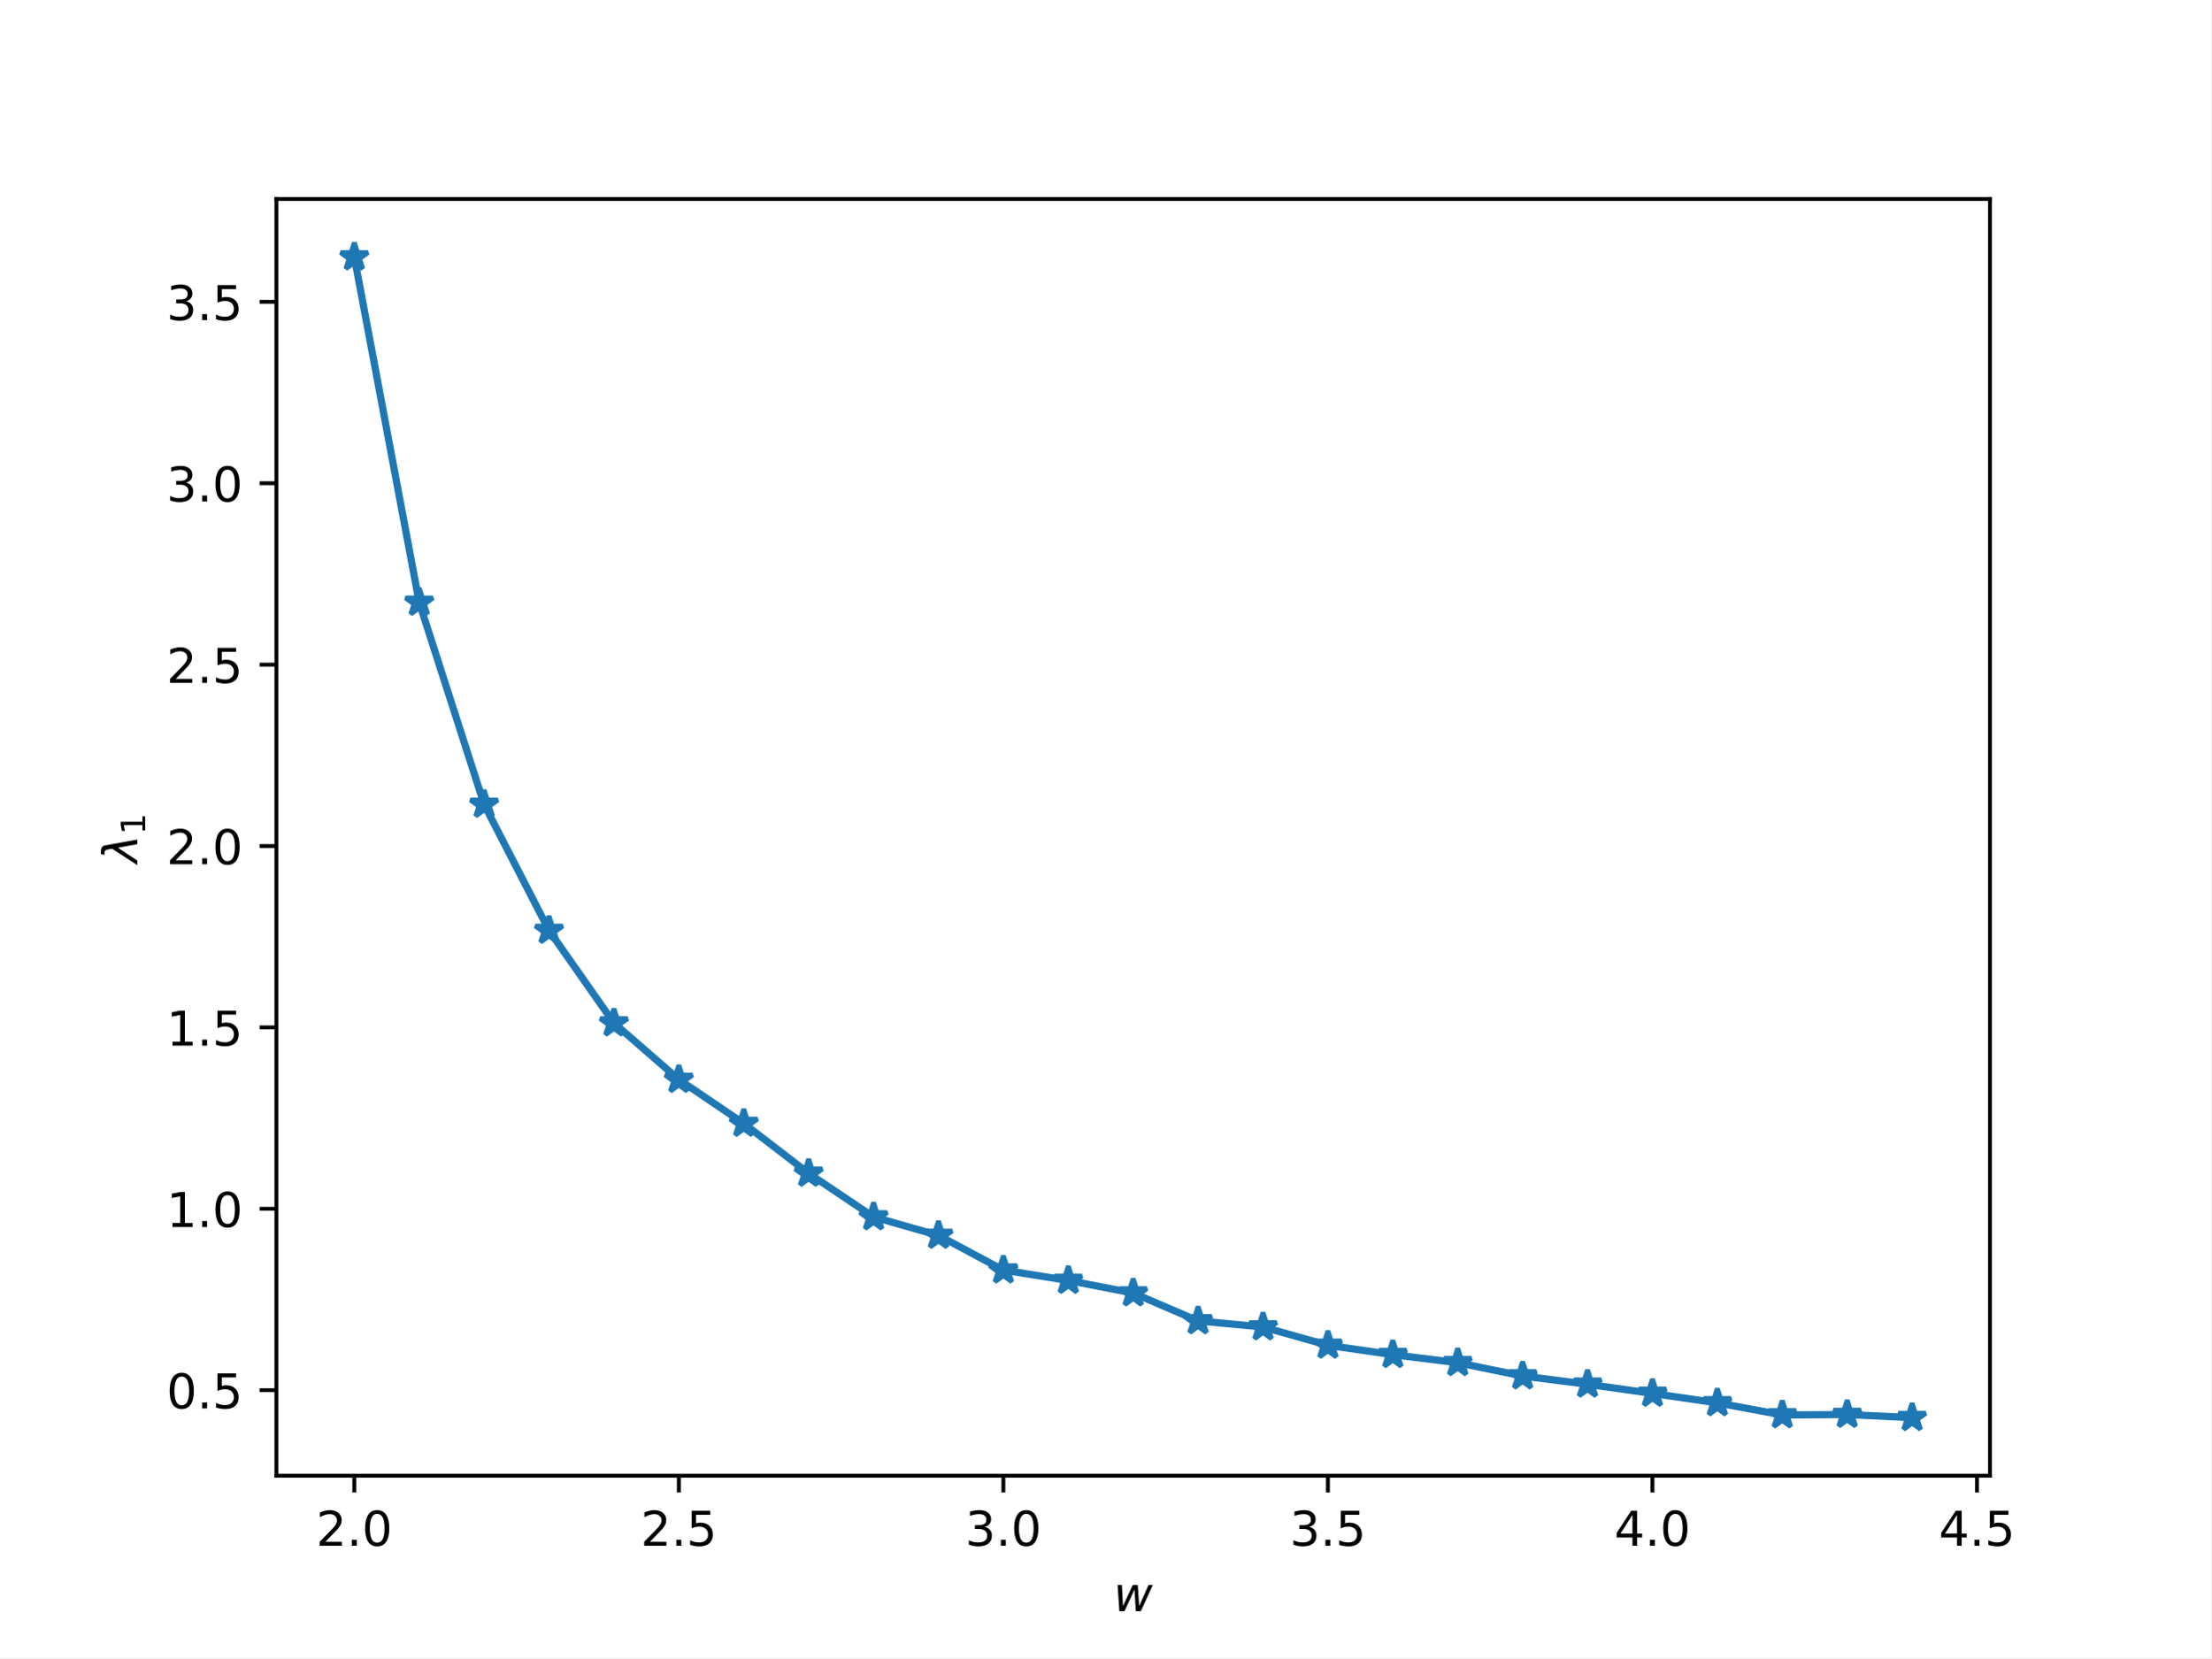
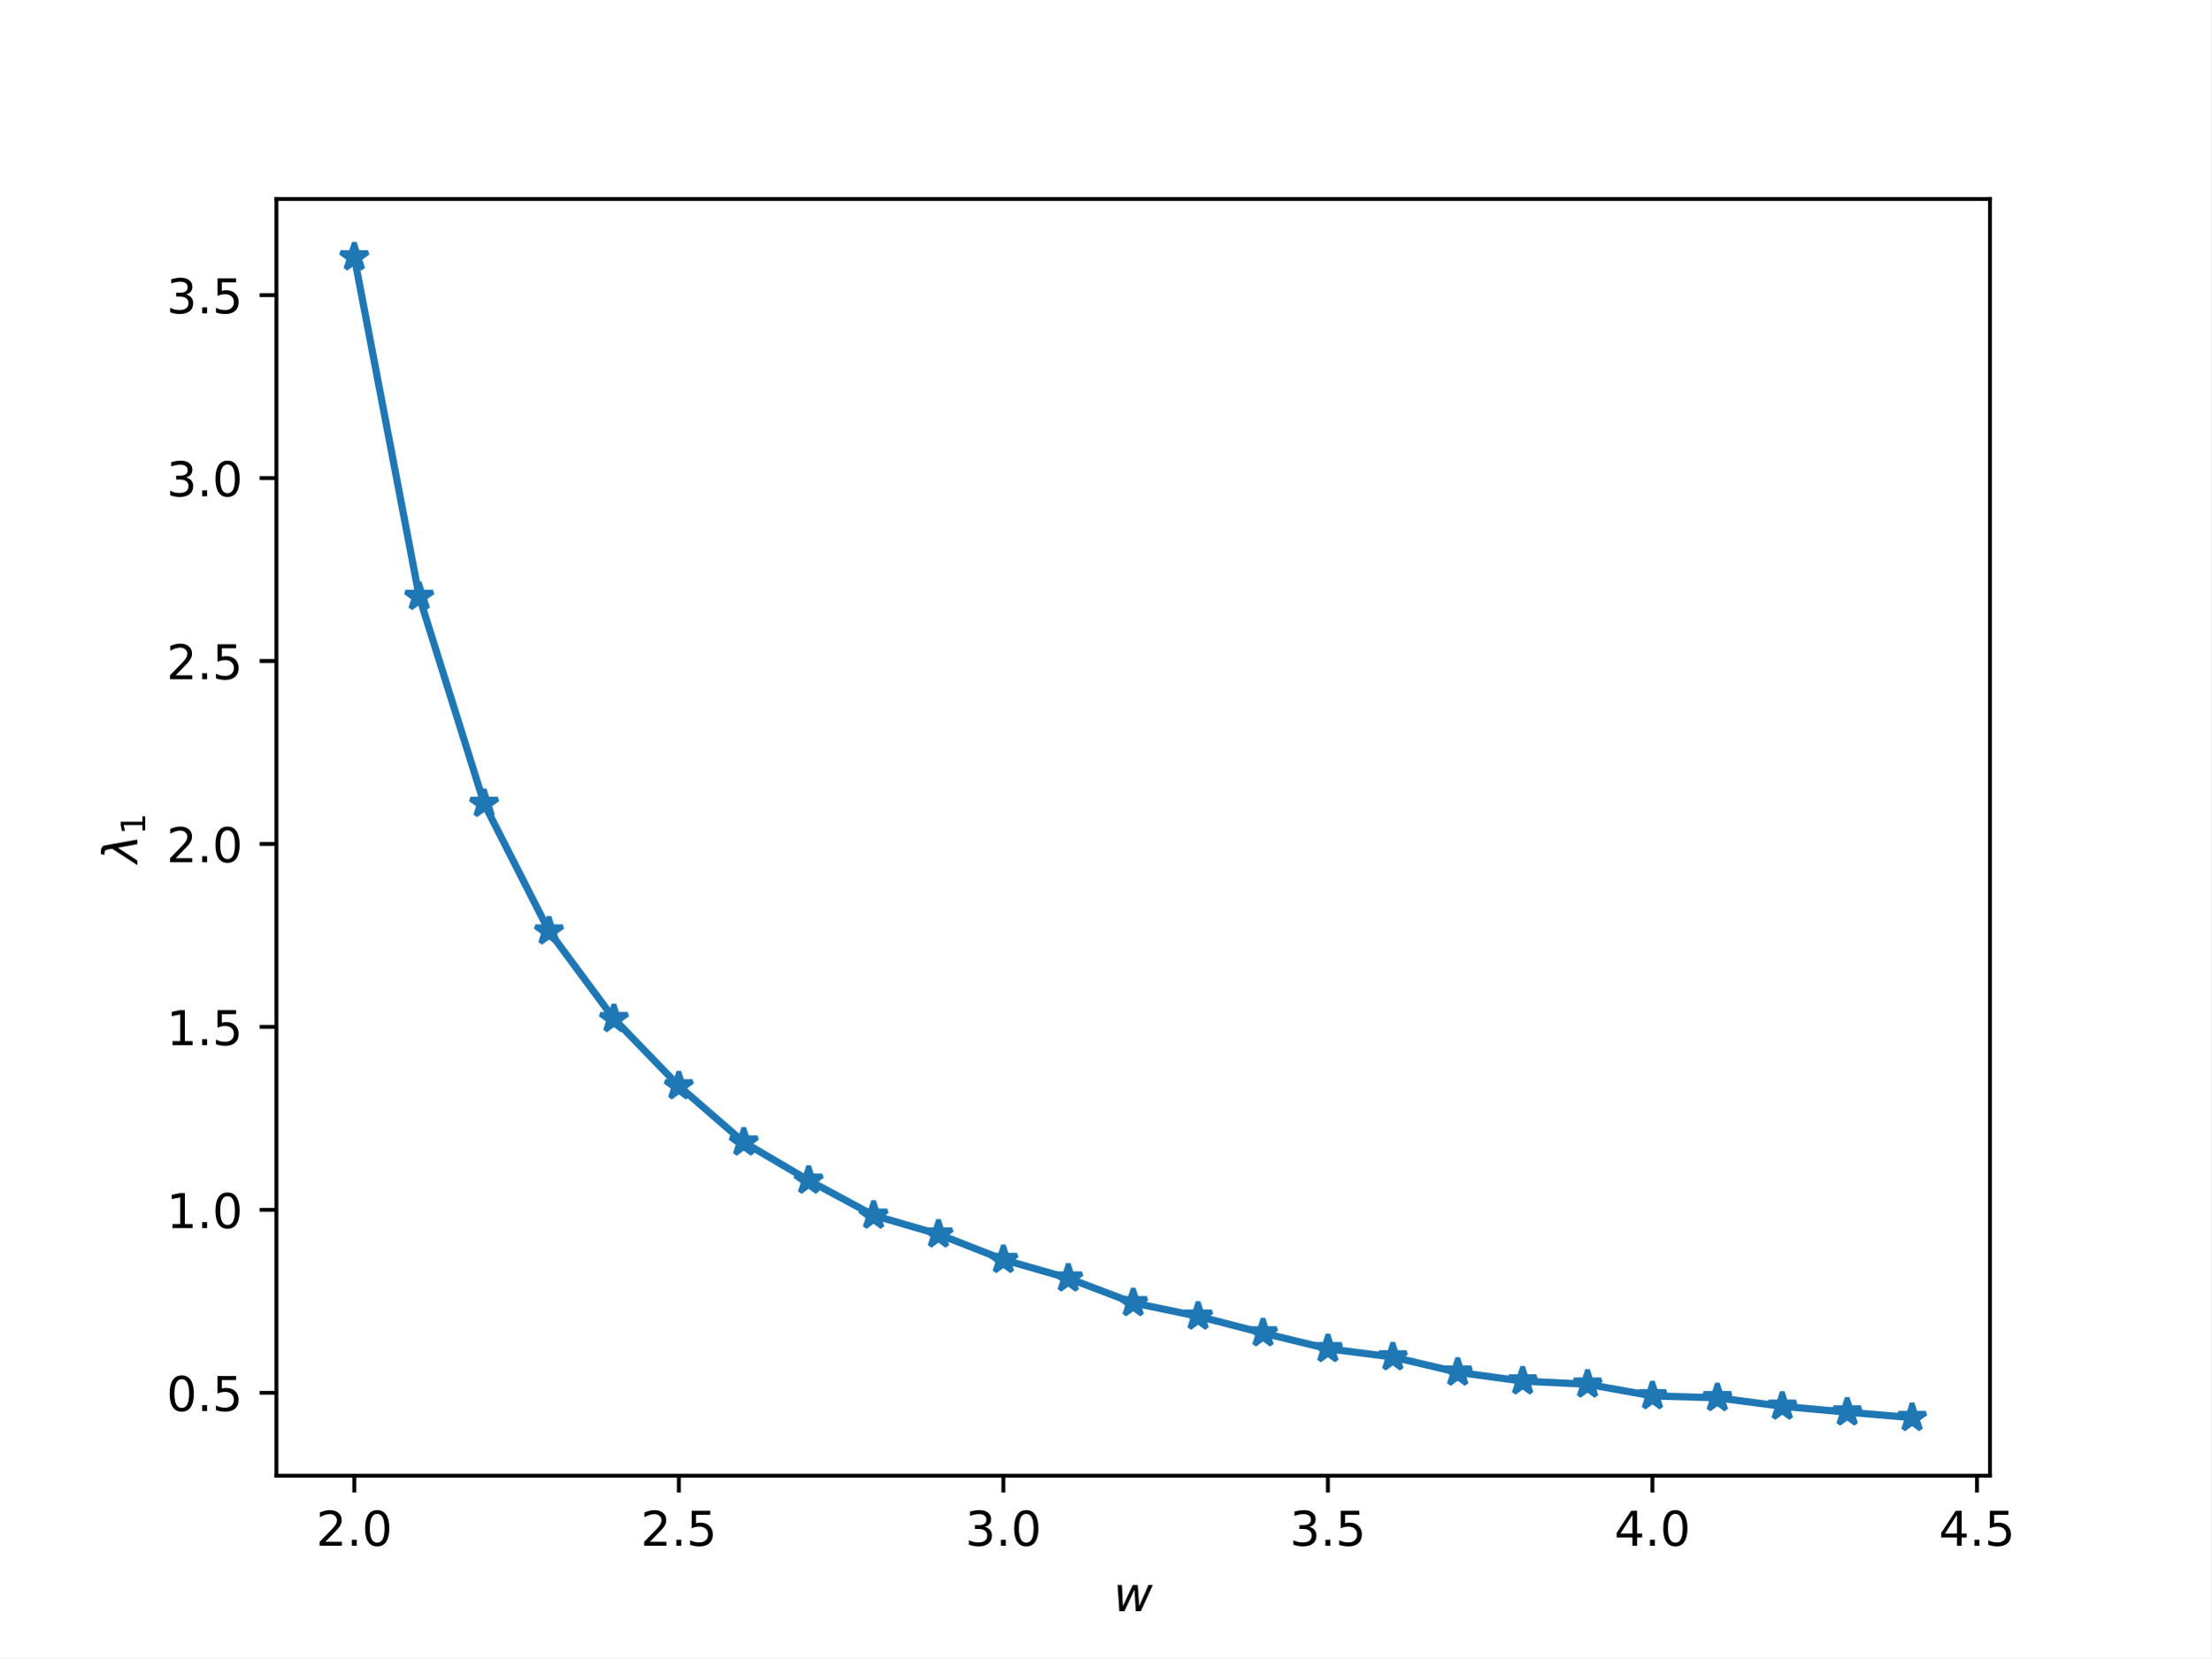
<svg xmlns="http://www.w3.org/2000/svg" xmlns:xlink="http://www.w3.org/1999/xlink" height="345.6pt" version="1.1" viewBox="0 0 460.8 345.6" width="460.8pt">
  <defs>
    <style type="text/css">
*{stroke-linecap:butt;stroke-linejoin:round;}
  </style>
  </defs>
  <g id="figure_1">
    <g id="patch_1">
      <path d="M 0 345.6  L 460.8 345.6  L 460.8 0  L 0 0  z " style="fill:#ffffff;" />
    </g>
    <g id="axes_1">
      <g id="patch_2">
        <path d="M 57.6 307.584  L 414.72 307.584  L 414.72 41.472  L 57.6 41.472  z " style="fill:#ffffff;" />
      </g>
      <g id="matplotlib.axis_1">
        <g id="xtick_1">
          <g id="line2d_1">
            <defs>
-               <path d="M 0 0  L 0 3.5  " id="m5c3a3c59d6" style="stroke:#000000;stroke-width:0.8;" />
-             </defs>
-             <g>
-               <use style="stroke:#000000;stroke-width:0.8;" x="73.833" xlink:href="#m5c3a3c59d6" y="307.584" />
+               <path d="M 0 0  L 0 3.5  " id="m79a3b0b260" style="stroke:#000000;stroke-width:0.8;" />
+             </defs>
+             <g>
+               <use style="stroke:#000000;stroke-width:0.8;" x="73.833" xlink:href="#m79a3b0b260" y="307.584" />
            </g>
          </g>
          <g id="text_1">
            <defs>
              <path d="M 19.188 8.297  L 53.609 8.297  L 53.609 0  L 7.328 0  L 7.328 8.297  Q 12.938 14.109 22.625 23.891  Q 32.328 33.688 34.812 36.531  Q 39.547 41.844 41.422 45.531  Q 43.312 49.219 43.312 52.781  Q 43.312 58.594 39.234 62.25  Q 35.156 65.922 28.609 65.922  Q 23.969 65.922 18.812 64.312  Q 13.672 62.703 7.812 59.422  L 7.812 69.391  Q 13.766 71.781 18.938 73  Q 24.125 74.219 28.422 74.219  Q 39.75 74.219 46.484 68.547  Q 53.219 62.891 53.219 53.422  Q 53.219 48.922 51.531 44.891  Q 49.859 40.875 45.406 35.406  Q 44.188 33.984 37.641 27.219  Q 31.109 20.453 19.188 8.297  z " id="DejaVuSans-32" />
              <path d="M 10.688 12.406  L 21 12.406  L 21 0  L 10.688 0  z " id="DejaVuSans-2e" />
              <path d="M 31.781 66.406  Q 24.172 66.406 20.328 58.906  Q 16.5 51.422 16.5 36.375  Q 16.5 21.391 20.328 13.891  Q 24.172 6.391 31.781 6.391  Q 39.453 6.391 43.281 13.891  Q 47.125 21.391 47.125 36.375  Q 47.125 51.422 43.281 58.906  Q 39.453 66.406 31.781 66.406  z M 31.781 74.219  Q 44.047 74.219 50.516 64.516  Q 56.984 54.828 56.984 36.375  Q 56.984 17.969 50.516 8.266  Q 44.047 -1.422 31.781 -1.422  Q 19.531 -1.422 13.062 8.266  Q 6.594 17.969 6.594 36.375  Q 6.594 54.828 13.062 64.516  Q 19.531 74.219 31.781 74.219  z " id="DejaVuSans-30" />
            </defs>
            <g transform="translate(65.88116 322.1824)scale(0.1 -0.1)">
              <use xlink:href="#DejaVuSans-32" />
              <use x="63.623" xlink:href="#DejaVuSans-2e" />
              <use x="95.41" xlink:href="#DejaVuSans-30" />
            </g>
          </g>
        </g>
        <g id="xtick_2">
          <g id="line2d_2">
            <g>
-               <use style="stroke:#000000;stroke-width:0.8;" x="141.469" xlink:href="#m5c3a3c59d6" y="307.584" />
+               <use style="stroke:#000000;stroke-width:0.8;" x="141.469" xlink:href="#m79a3b0b260" y="307.584" />
            </g>
          </g>
          <g id="text_2">
            <defs>
              <path d="M 10.797 72.906  L 49.516 72.906  L 49.516 64.594  L 19.828 64.594  L 19.828 46.734  Q 21.969 47.469 24.109 47.828  Q 26.266 48.188 28.422 48.188  Q 40.625 48.188 47.75 41.5  Q 54.891 34.812 54.891 23.391  Q 54.891 11.625 47.562 5.094  Q 40.234 -1.422 26.906 -1.422  Q 22.312 -1.422 17.547 -0.641  Q 12.797 0.141 7.719 1.703  L 7.719 11.625  Q 12.109 9.234 16.797 8.062  Q 21.484 6.891 26.703 6.891  Q 35.156 6.891 40.078 11.328  Q 45.016 15.766 45.016 23.391  Q 45.016 31 40.078 35.438  Q 35.156 39.891 26.703 39.891  Q 22.75 39.891 18.812 39.016  Q 14.891 38.141 10.797 36.281  z " id="DejaVuSans-35" />
            </defs>
            <g transform="translate(133.5175 322.1824)scale(0.1 -0.1)">
              <use xlink:href="#DejaVuSans-32" />
              <use x="63.623" xlink:href="#DejaVuSans-2e" />
              <use x="95.41" xlink:href="#DejaVuSans-35" />
            </g>
          </g>
        </g>
        <g id="xtick_3">
          <g id="line2d_3">
            <g>
-               <use style="stroke:#000000;stroke-width:0.8;" x="209.105" xlink:href="#m5c3a3c59d6" y="307.584" />
+               <use style="stroke:#000000;stroke-width:0.8;" x="209.105" xlink:href="#m79a3b0b260" y="307.584" />
            </g>
          </g>
          <g id="text_3">
            <defs>
              <path d="M 40.578 39.312  Q 47.656 37.797 51.625 33  Q 55.609 28.219 55.609 21.188  Q 55.609 10.406 48.188 4.484  Q 40.766 -1.422 27.094 -1.422  Q 22.516 -1.422 17.656 -0.516  Q 12.797 0.391 7.625 2.203  L 7.625 11.719  Q 11.719 9.328 16.594 8.109  Q 21.484 6.891 26.812 6.891  Q 36.078 6.891 40.938 10.547  Q 45.797 14.203 45.797 21.188  Q 45.797 27.641 41.281 31.266  Q 36.766 34.906 28.719 34.906  L 20.219 34.906  L 20.219 43.016  L 29.109 43.016  Q 36.375 43.016 40.234 45.922  Q 44.094 48.828 44.094 54.297  Q 44.094 59.906 40.109 62.906  Q 36.141 65.922 28.719 65.922  Q 24.656 65.922 20.016 65.031  Q 15.375 64.156 9.812 62.312  L 9.812 71.094  Q 15.438 72.656 20.344 73.438  Q 25.25 74.219 29.594 74.219  Q 40.828 74.219 47.359 69.109  Q 53.906 64.016 53.906 55.328  Q 53.906 49.266 50.438 45.094  Q 46.969 40.922 40.578 39.312  z " id="DejaVuSans-33" />
            </defs>
            <g transform="translate(201.1539 322.1824)scale(0.1 -0.1)">
              <use xlink:href="#DejaVuSans-33" />
              <use x="63.623" xlink:href="#DejaVuSans-2e" />
              <use x="95.41" xlink:href="#DejaVuSans-30" />
            </g>
          </g>
        </g>
        <g id="xtick_4">
          <g id="line2d_4">
            <g>
-               <use style="stroke:#000000;stroke-width:0.8;" x="276.742" xlink:href="#m5c3a3c59d6" y="307.584" />
+               <use style="stroke:#000000;stroke-width:0.8;" x="276.742" xlink:href="#m79a3b0b260" y="307.584" />
            </g>
          </g>
          <g id="text_4">
            <g transform="translate(268.7903 322.1824)scale(0.1 -0.1)">
              <use xlink:href="#DejaVuSans-33" />
              <use x="63.623" xlink:href="#DejaVuSans-2e" />
              <use x="95.41" xlink:href="#DejaVuSans-35" />
            </g>
          </g>
        </g>
        <g id="xtick_5">
          <g id="line2d_5">
            <g>
-               <use style="stroke:#000000;stroke-width:0.8;" x="344.378" xlink:href="#m5c3a3c59d6" y="307.584" />
+               <use style="stroke:#000000;stroke-width:0.8;" x="344.378" xlink:href="#m79a3b0b260" y="307.584" />
            </g>
          </g>
          <g id="text_5">
            <defs>
              <path d="M 37.797 64.312  L 12.891 25.391  L 37.797 25.391  z M 35.203 72.906  L 47.609 72.906  L 47.609 25.391  L 58.016 25.391  L 58.016 17.188  L 47.609 17.188  L 47.609 0  L 37.797 0  L 37.797 17.188  L 4.891 17.188  L 4.891 26.703  z " id="DejaVuSans-34" />
            </defs>
            <g transform="translate(336.4266 322.1824)scale(0.1 -0.1)">
              <use xlink:href="#DejaVuSans-34" />
              <use x="63.623" xlink:href="#DejaVuSans-2e" />
              <use x="95.41" xlink:href="#DejaVuSans-30" />
            </g>
          </g>
        </g>
        <g id="xtick_6">
          <g id="line2d_6">
            <g>
-               <use style="stroke:#000000;stroke-width:0.8;" x="412.015" xlink:href="#m5c3a3c59d6" y="307.584" />
+               <use style="stroke:#000000;stroke-width:0.8;" x="412.015" xlink:href="#m79a3b0b260" y="307.584" />
            </g>
          </g>
          <g id="text_6">
            <g transform="translate(404.063 322.1824)scale(0.1 -0.1)">
              <use xlink:href="#DejaVuSans-34" />
              <use x="63.623" xlink:href="#DejaVuSans-2e" />
              <use x="95.41" xlink:href="#DejaVuSans-35" />
            </g>
          </g>
        </g>
        <g id="text_7">
          <defs>
            <path d="M 8.5 54.688  L 17.391 54.688  L 19.672 10.688  L 40.094 54.688  L 50.484 54.688  L 53.516 10.688  L 72.906 54.688  L 81.891 54.688  L 56.891 0  L 46.391 0  L 43.703 45.312  L 22.797 0  L 12.203 0  z " id="DejaVuSans-Oblique-77" />
          </defs>
          <g transform="translate(232.06 335.8606)scale(0.1 -0.1)">
            <use transform="translate(0 0.3125)" xlink:href="#DejaVuSans-Oblique-77" />
          </g>
        </g>
      </g>
      <g id="matplotlib.axis_2">
        <g id="ytick_1">
          <g id="line2d_7">
            <defs>
-               <path d="M 0 0  L -3.5 0  " id="m9016b0e942" style="stroke:#000000;stroke-width:0.8;" />
-             </defs>
-             <g>
-               <use style="stroke:#000000;stroke-width:0.8;" x="57.6" xlink:href="#m9016b0e942" y="289.755" />
+               <path d="M 0 0  L -3.5 0  " id="m9331baab75" style="stroke:#000000;stroke-width:0.8;" />
+             </defs>
+             <g>
+               <use style="stroke:#000000;stroke-width:0.8;" x="57.6" xlink:href="#m9331baab75" y="290.308" />
            </g>
          </g>
          <g id="text_8">
-             <g transform="translate(34.69687 293.5545)scale(0.1 -0.1)">
+             <g transform="translate(34.69687 294.1077)scale(0.1 -0.1)">
              <use xlink:href="#DejaVuSans-30" />
              <use x="63.623" xlink:href="#DejaVuSans-2e" />
              <use x="95.41" xlink:href="#DejaVuSans-35" />
            </g>
          </g>
        </g>
        <g id="ytick_2">
          <g id="line2d_8">
            <g>
-               <use style="stroke:#000000;stroke-width:0.8;" x="57.6" xlink:href="#m9016b0e942" y="251.948" />
+               <use style="stroke:#000000;stroke-width:0.8;" x="57.6" xlink:href="#m9331baab75" y="252.174" />
            </g>
          </g>
          <g id="text_9">
            <defs>
              <path d="M 12.406 8.297  L 28.516 8.297  L 28.516 63.922  L 10.984 60.406  L 10.984 69.391  L 28.422 72.906  L 38.281 72.906  L 38.281 8.297  L 54.391 8.297  L 54.391 0  L 12.406 0  z " id="DejaVuSans-31" />
            </defs>
-             <g transform="translate(34.69687 255.7474)scale(0.1 -0.1)">
+             <g transform="translate(34.69687 255.9737)scale(0.1 -0.1)">
              <use xlink:href="#DejaVuSans-31" />
              <use x="63.623" xlink:href="#DejaVuSans-2e" />
              <use x="95.41" xlink:href="#DejaVuSans-30" />
            </g>
          </g>
        </g>
        <g id="ytick_3">
          <g id="line2d_9">
            <g>
-               <use style="stroke:#000000;stroke-width:0.8;" x="57.6" xlink:href="#m9016b0e942" y="214.141" />
+               <use style="stroke:#000000;stroke-width:0.8;" x="57.6" xlink:href="#m9331baab75" y="214.041" />
            </g>
          </g>
          <g id="text_10">
-             <g transform="translate(34.69687 217.9404)scale(0.1 -0.1)">
+             <g transform="translate(34.69687 217.8397)scale(0.1 -0.1)">
              <use xlink:href="#DejaVuSans-31" />
              <use x="63.623" xlink:href="#DejaVuSans-2e" />
              <use x="95.41" xlink:href="#DejaVuSans-35" />
            </g>
          </g>
        </g>
        <g id="ytick_4">
          <g id="line2d_10">
            <g>
-               <use style="stroke:#000000;stroke-width:0.8;" x="57.6" xlink:href="#m9016b0e942" y="176.334" />
+               <use style="stroke:#000000;stroke-width:0.8;" x="57.6" xlink:href="#m9331baab75" y="175.907" />
            </g>
          </g>
          <g id="text_11">
-             <g transform="translate(34.69687 180.1333)scale(0.1 -0.1)">
+             <g transform="translate(34.69687 179.7058)scale(0.1 -0.1)">
              <use xlink:href="#DejaVuSans-32" />
              <use x="63.623" xlink:href="#DejaVuSans-2e" />
              <use x="95.41" xlink:href="#DejaVuSans-30" />
            </g>
          </g>
        </g>
        <g id="ytick_5">
          <g id="line2d_11">
            <g>
-               <use style="stroke:#000000;stroke-width:0.8;" x="57.6" xlink:href="#m9016b0e942" y="138.527" />
+               <use style="stroke:#000000;stroke-width:0.8;" x="57.6" xlink:href="#m9331baab75" y="137.773" />
            </g>
          </g>
          <g id="text_12">
-             <g transform="translate(34.69687 142.3263)scale(0.1 -0.1)">
+             <g transform="translate(34.69687 141.5718)scale(0.1 -0.1)">
              <use xlink:href="#DejaVuSans-32" />
              <use x="63.623" xlink:href="#DejaVuSans-2e" />
              <use x="95.41" xlink:href="#DejaVuSans-35" />
            </g>
          </g>
        </g>
        <g id="ytick_6">
          <g id="line2d_12">
            <g>
-               <use style="stroke:#000000;stroke-width:0.8;" x="57.6" xlink:href="#m9016b0e942" y="100.72" />
+               <use style="stroke:#000000;stroke-width:0.8;" x="57.6" xlink:href="#m9331baab75" y="99.639" />
            </g>
          </g>
          <g id="text_13">
-             <g transform="translate(34.69687 104.5192)scale(0.1 -0.1)">
+             <g transform="translate(34.69687 103.4378)scale(0.1 -0.1)">
              <use xlink:href="#DejaVuSans-33" />
              <use x="63.623" xlink:href="#DejaVuSans-2e" />
              <use x="95.41" xlink:href="#DejaVuSans-30" />
            </g>
          </g>
        </g>
        <g id="ytick_7">
          <g id="line2d_13">
            <g>
-               <use style="stroke:#000000;stroke-width:0.8;" x="57.6" xlink:href="#m9016b0e942" y="62.913" />
+               <use style="stroke:#000000;stroke-width:0.8;" x="57.6" xlink:href="#m9331baab75" y="61.505" />
            </g>
          </g>
          <g id="text_14">
-             <g transform="translate(34.69687 66.71218)scale(0.1 -0.1)">
+             <g transform="translate(34.69687 65.30385)scale(0.1 -0.1)">
              <use xlink:href="#DejaVuSans-33" />
              <use x="63.623" xlink:href="#DejaVuSans-2e" />
              <use x="95.41" xlink:href="#DejaVuSans-35" />
            </g>
          </g>
        </g>
        <g id="text_15">
          <defs>
            <path d="M 36.719 67.438  L 48.828 0  L 39.312 0  L 31.844 40.438  L 5.125 0  L -4.391 0  L 29.734 52.438  L 28.031 62.109  Q 26.953 68.266 21.734 68.266  L 17.047 68.266  L 18.5 75.984  L 24.219 75.875  Q 35.203 75.734 36.719 67.438  z " id="DejaVuSans-Oblique-3bb" />
          </defs>
          <g transform="translate(28.61719 179.878)rotate(-90)scale(0.1 -0.1)">
            <use transform="translate(0 0.015625)" xlink:href="#DejaVuSans-Oblique-3bb" />
            <use transform="translate(59.17969 -16.39062)scale(0.7)" xlink:href="#DejaVuSans-31" />
          </g>
        </g>
      </g>
      <g id="line2d_14">
-         <path clip-path="url(#p34c43b6716)" d="M 73.833 53.568  L 87.36 125.559  L 100.887 167.671  L 114.415 193.939  L 127.942 213.239  L 141.469 225.009  L 154.996 234.168  L 168.524 244.572  L 182.051 253.656  L 195.578 257.505  L 209.105 264.736  L 222.633 266.893  L 236.16 269.514  L 249.687 275.322  L 263.215 276.59  L 276.742 280.41  L 290.269 282.359  L 303.796 284.037  L 317.324 286.808  L 330.851 288.528  L 344.378 290.44  L 357.905 292.409  L 371.433 294.923  L 384.96 294.835  L 398.487 295.488  " style="fill:none;stroke:#1f77b4;stroke-linecap:square;stroke-width:1.5;" />
+         <path clip-path="url(#p3e2151dfdd)" d="M 73.833 53.568  L 87.36 124.342  L 100.887 167.497  L 114.415 194.084  L 127.942 212.346  L 141.469 226.353  L 154.996 238.075  L 168.524 246.026  L 182.051 253.318  L 195.578 257.249  L 209.105 262.552  L 222.633 266.419  L 236.16 271.559  L 249.687 274.36  L 263.215 277.845  L 276.742 281.132  L 290.269 282.849  L 303.796 286.03  L 317.324 287.874  L 330.851 288.526  L 344.378 290.957  L 357.905 291.348  L 371.433 293.126  L 384.96 294.34  L 398.487 295.488  " style="fill:none;stroke:#1f77b4;stroke-linecap:square;stroke-width:1.5;" />
        <defs>
-           <path d="M 0 -3  L -0.674 -0.927  L -2.853 -0.927  L -1.09 0.354  L -1.763 2.427  L -0 1.146  L 1.763 2.427  L 1.09 0.354  L 2.853 -0.927  L 0.674 -0.927  z " id="m564cdfd76d" style="stroke:#1f77b4;stroke-linejoin:bevel;" />
+           <path d="M 0 -3  L -0.674 -0.927  L -2.853 -0.927  L -1.09 0.354  L -1.763 2.427  L -0 1.146  L 1.763 2.427  L 1.09 0.354  L 2.853 -0.927  L 0.674 -0.927  z " id="mbd027fe9ff" style="stroke:#1f77b4;stroke-linejoin:bevel;" />
        </defs>
-         <g clip-path="url(#p34c43b6716)">
-           <use style="fill:#1f77b4;stroke:#1f77b4;stroke-linejoin:bevel;" x="73.833" xlink:href="#m564cdfd76d" y="53.568" />
-           <use style="fill:#1f77b4;stroke:#1f77b4;stroke-linejoin:bevel;" x="87.36" xlink:href="#m564cdfd76d" y="125.559" />
-           <use style="fill:#1f77b4;stroke:#1f77b4;stroke-linejoin:bevel;" x="100.887" xlink:href="#m564cdfd76d" y="167.671" />
-           <use style="fill:#1f77b4;stroke:#1f77b4;stroke-linejoin:bevel;" x="114.415" xlink:href="#m564cdfd76d" y="193.939" />
-           <use style="fill:#1f77b4;stroke:#1f77b4;stroke-linejoin:bevel;" x="127.942" xlink:href="#m564cdfd76d" y="213.239" />
-           <use style="fill:#1f77b4;stroke:#1f77b4;stroke-linejoin:bevel;" x="141.469" xlink:href="#m564cdfd76d" y="225.009" />
-           <use style="fill:#1f77b4;stroke:#1f77b4;stroke-linejoin:bevel;" x="154.996" xlink:href="#m564cdfd76d" y="234.168" />
-           <use style="fill:#1f77b4;stroke:#1f77b4;stroke-linejoin:bevel;" x="168.524" xlink:href="#m564cdfd76d" y="244.572" />
-           <use style="fill:#1f77b4;stroke:#1f77b4;stroke-linejoin:bevel;" x="182.051" xlink:href="#m564cdfd76d" y="253.656" />
-           <use style="fill:#1f77b4;stroke:#1f77b4;stroke-linejoin:bevel;" x="195.578" xlink:href="#m564cdfd76d" y="257.505" />
-           <use style="fill:#1f77b4;stroke:#1f77b4;stroke-linejoin:bevel;" x="209.105" xlink:href="#m564cdfd76d" y="264.736" />
-           <use style="fill:#1f77b4;stroke:#1f77b4;stroke-linejoin:bevel;" x="222.633" xlink:href="#m564cdfd76d" y="266.893" />
-           <use style="fill:#1f77b4;stroke:#1f77b4;stroke-linejoin:bevel;" x="236.16" xlink:href="#m564cdfd76d" y="269.514" />
-           <use style="fill:#1f77b4;stroke:#1f77b4;stroke-linejoin:bevel;" x="249.687" xlink:href="#m564cdfd76d" y="275.322" />
-           <use style="fill:#1f77b4;stroke:#1f77b4;stroke-linejoin:bevel;" x="263.215" xlink:href="#m564cdfd76d" y="276.59" />
-           <use style="fill:#1f77b4;stroke:#1f77b4;stroke-linejoin:bevel;" x="276.742" xlink:href="#m564cdfd76d" y="280.41" />
-           <use style="fill:#1f77b4;stroke:#1f77b4;stroke-linejoin:bevel;" x="290.269" xlink:href="#m564cdfd76d" y="282.359" />
-           <use style="fill:#1f77b4;stroke:#1f77b4;stroke-linejoin:bevel;" x="303.796" xlink:href="#m564cdfd76d" y="284.037" />
-           <use style="fill:#1f77b4;stroke:#1f77b4;stroke-linejoin:bevel;" x="317.324" xlink:href="#m564cdfd76d" y="286.808" />
-           <use style="fill:#1f77b4;stroke:#1f77b4;stroke-linejoin:bevel;" x="330.851" xlink:href="#m564cdfd76d" y="288.528" />
-           <use style="fill:#1f77b4;stroke:#1f77b4;stroke-linejoin:bevel;" x="344.378" xlink:href="#m564cdfd76d" y="290.44" />
-           <use style="fill:#1f77b4;stroke:#1f77b4;stroke-linejoin:bevel;" x="357.905" xlink:href="#m564cdfd76d" y="292.409" />
-           <use style="fill:#1f77b4;stroke:#1f77b4;stroke-linejoin:bevel;" x="371.433" xlink:href="#m564cdfd76d" y="294.923" />
-           <use style="fill:#1f77b4;stroke:#1f77b4;stroke-linejoin:bevel;" x="384.96" xlink:href="#m564cdfd76d" y="294.835" />
-           <use style="fill:#1f77b4;stroke:#1f77b4;stroke-linejoin:bevel;" x="398.487" xlink:href="#m564cdfd76d" y="295.488" />
+         <g clip-path="url(#p3e2151dfdd)">
+           <use style="fill:#1f77b4;stroke:#1f77b4;stroke-linejoin:bevel;" x="73.833" xlink:href="#mbd027fe9ff" y="53.568" />
+           <use style="fill:#1f77b4;stroke:#1f77b4;stroke-linejoin:bevel;" x="87.36" xlink:href="#mbd027fe9ff" y="124.342" />
+           <use style="fill:#1f77b4;stroke:#1f77b4;stroke-linejoin:bevel;" x="100.887" xlink:href="#mbd027fe9ff" y="167.497" />
+           <use style="fill:#1f77b4;stroke:#1f77b4;stroke-linejoin:bevel;" x="114.415" xlink:href="#mbd027fe9ff" y="194.084" />
+           <use style="fill:#1f77b4;stroke:#1f77b4;stroke-linejoin:bevel;" x="127.942" xlink:href="#mbd027fe9ff" y="212.346" />
+           <use style="fill:#1f77b4;stroke:#1f77b4;stroke-linejoin:bevel;" x="141.469" xlink:href="#mbd027fe9ff" y="226.353" />
+           <use style="fill:#1f77b4;stroke:#1f77b4;stroke-linejoin:bevel;" x="154.996" xlink:href="#mbd027fe9ff" y="238.075" />
+           <use style="fill:#1f77b4;stroke:#1f77b4;stroke-linejoin:bevel;" x="168.524" xlink:href="#mbd027fe9ff" y="246.026" />
+           <use style="fill:#1f77b4;stroke:#1f77b4;stroke-linejoin:bevel;" x="182.051" xlink:href="#mbd027fe9ff" y="253.318" />
+           <use style="fill:#1f77b4;stroke:#1f77b4;stroke-linejoin:bevel;" x="195.578" xlink:href="#mbd027fe9ff" y="257.249" />
+           <use style="fill:#1f77b4;stroke:#1f77b4;stroke-linejoin:bevel;" x="209.105" xlink:href="#mbd027fe9ff" y="262.552" />
+           <use style="fill:#1f77b4;stroke:#1f77b4;stroke-linejoin:bevel;" x="222.633" xlink:href="#mbd027fe9ff" y="266.419" />
+           <use style="fill:#1f77b4;stroke:#1f77b4;stroke-linejoin:bevel;" x="236.16" xlink:href="#mbd027fe9ff" y="271.559" />
+           <use style="fill:#1f77b4;stroke:#1f77b4;stroke-linejoin:bevel;" x="249.687" xlink:href="#mbd027fe9ff" y="274.36" />
+           <use style="fill:#1f77b4;stroke:#1f77b4;stroke-linejoin:bevel;" x="263.215" xlink:href="#mbd027fe9ff" y="277.845" />
+           <use style="fill:#1f77b4;stroke:#1f77b4;stroke-linejoin:bevel;" x="276.742" xlink:href="#mbd027fe9ff" y="281.132" />
+           <use style="fill:#1f77b4;stroke:#1f77b4;stroke-linejoin:bevel;" x="290.269" xlink:href="#mbd027fe9ff" y="282.849" />
+           <use style="fill:#1f77b4;stroke:#1f77b4;stroke-linejoin:bevel;" x="303.796" xlink:href="#mbd027fe9ff" y="286.03" />
+           <use style="fill:#1f77b4;stroke:#1f77b4;stroke-linejoin:bevel;" x="317.324" xlink:href="#mbd027fe9ff" y="287.874" />
+           <use style="fill:#1f77b4;stroke:#1f77b4;stroke-linejoin:bevel;" x="330.851" xlink:href="#mbd027fe9ff" y="288.526" />
+           <use style="fill:#1f77b4;stroke:#1f77b4;stroke-linejoin:bevel;" x="344.378" xlink:href="#mbd027fe9ff" y="290.957" />
+           <use style="fill:#1f77b4;stroke:#1f77b4;stroke-linejoin:bevel;" x="357.905" xlink:href="#mbd027fe9ff" y="291.348" />
+           <use style="fill:#1f77b4;stroke:#1f77b4;stroke-linejoin:bevel;" x="371.433" xlink:href="#mbd027fe9ff" y="293.126" />
+           <use style="fill:#1f77b4;stroke:#1f77b4;stroke-linejoin:bevel;" x="384.96" xlink:href="#mbd027fe9ff" y="294.34" />
+           <use style="fill:#1f77b4;stroke:#1f77b4;stroke-linejoin:bevel;" x="398.487" xlink:href="#mbd027fe9ff" y="295.488" />
        </g>
      </g>
      <g id="patch_3">
        <path d="M 57.6 307.584  L 57.6 41.472  " style="fill:none;stroke:#000000;stroke-linecap:square;stroke-linejoin:miter;stroke-width:0.8;" />
      </g>
      <g id="patch_4">
        <path d="M 414.72 307.584  L 414.72 41.472  " style="fill:none;stroke:#000000;stroke-linecap:square;stroke-linejoin:miter;stroke-width:0.8;" />
      </g>
      <g id="patch_5">
        <path d="M 57.6 307.584  L 414.72 307.584  " style="fill:none;stroke:#000000;stroke-linecap:square;stroke-linejoin:miter;stroke-width:0.8;" />
      </g>
      <g id="patch_6">
        <path d="M 57.6 41.472  L 414.72 41.472  " style="fill:none;stroke:#000000;stroke-linecap:square;stroke-linejoin:miter;stroke-width:0.8;" />
      </g>
    </g>
  </g>
  <defs>
-     <clipPath id="p34c43b6716">
+     <clipPath id="p3e2151dfdd">
      <rect height="266.112" width="357.12" x="57.6" y="41.472" />
    </clipPath>
  </defs>
</svg>
